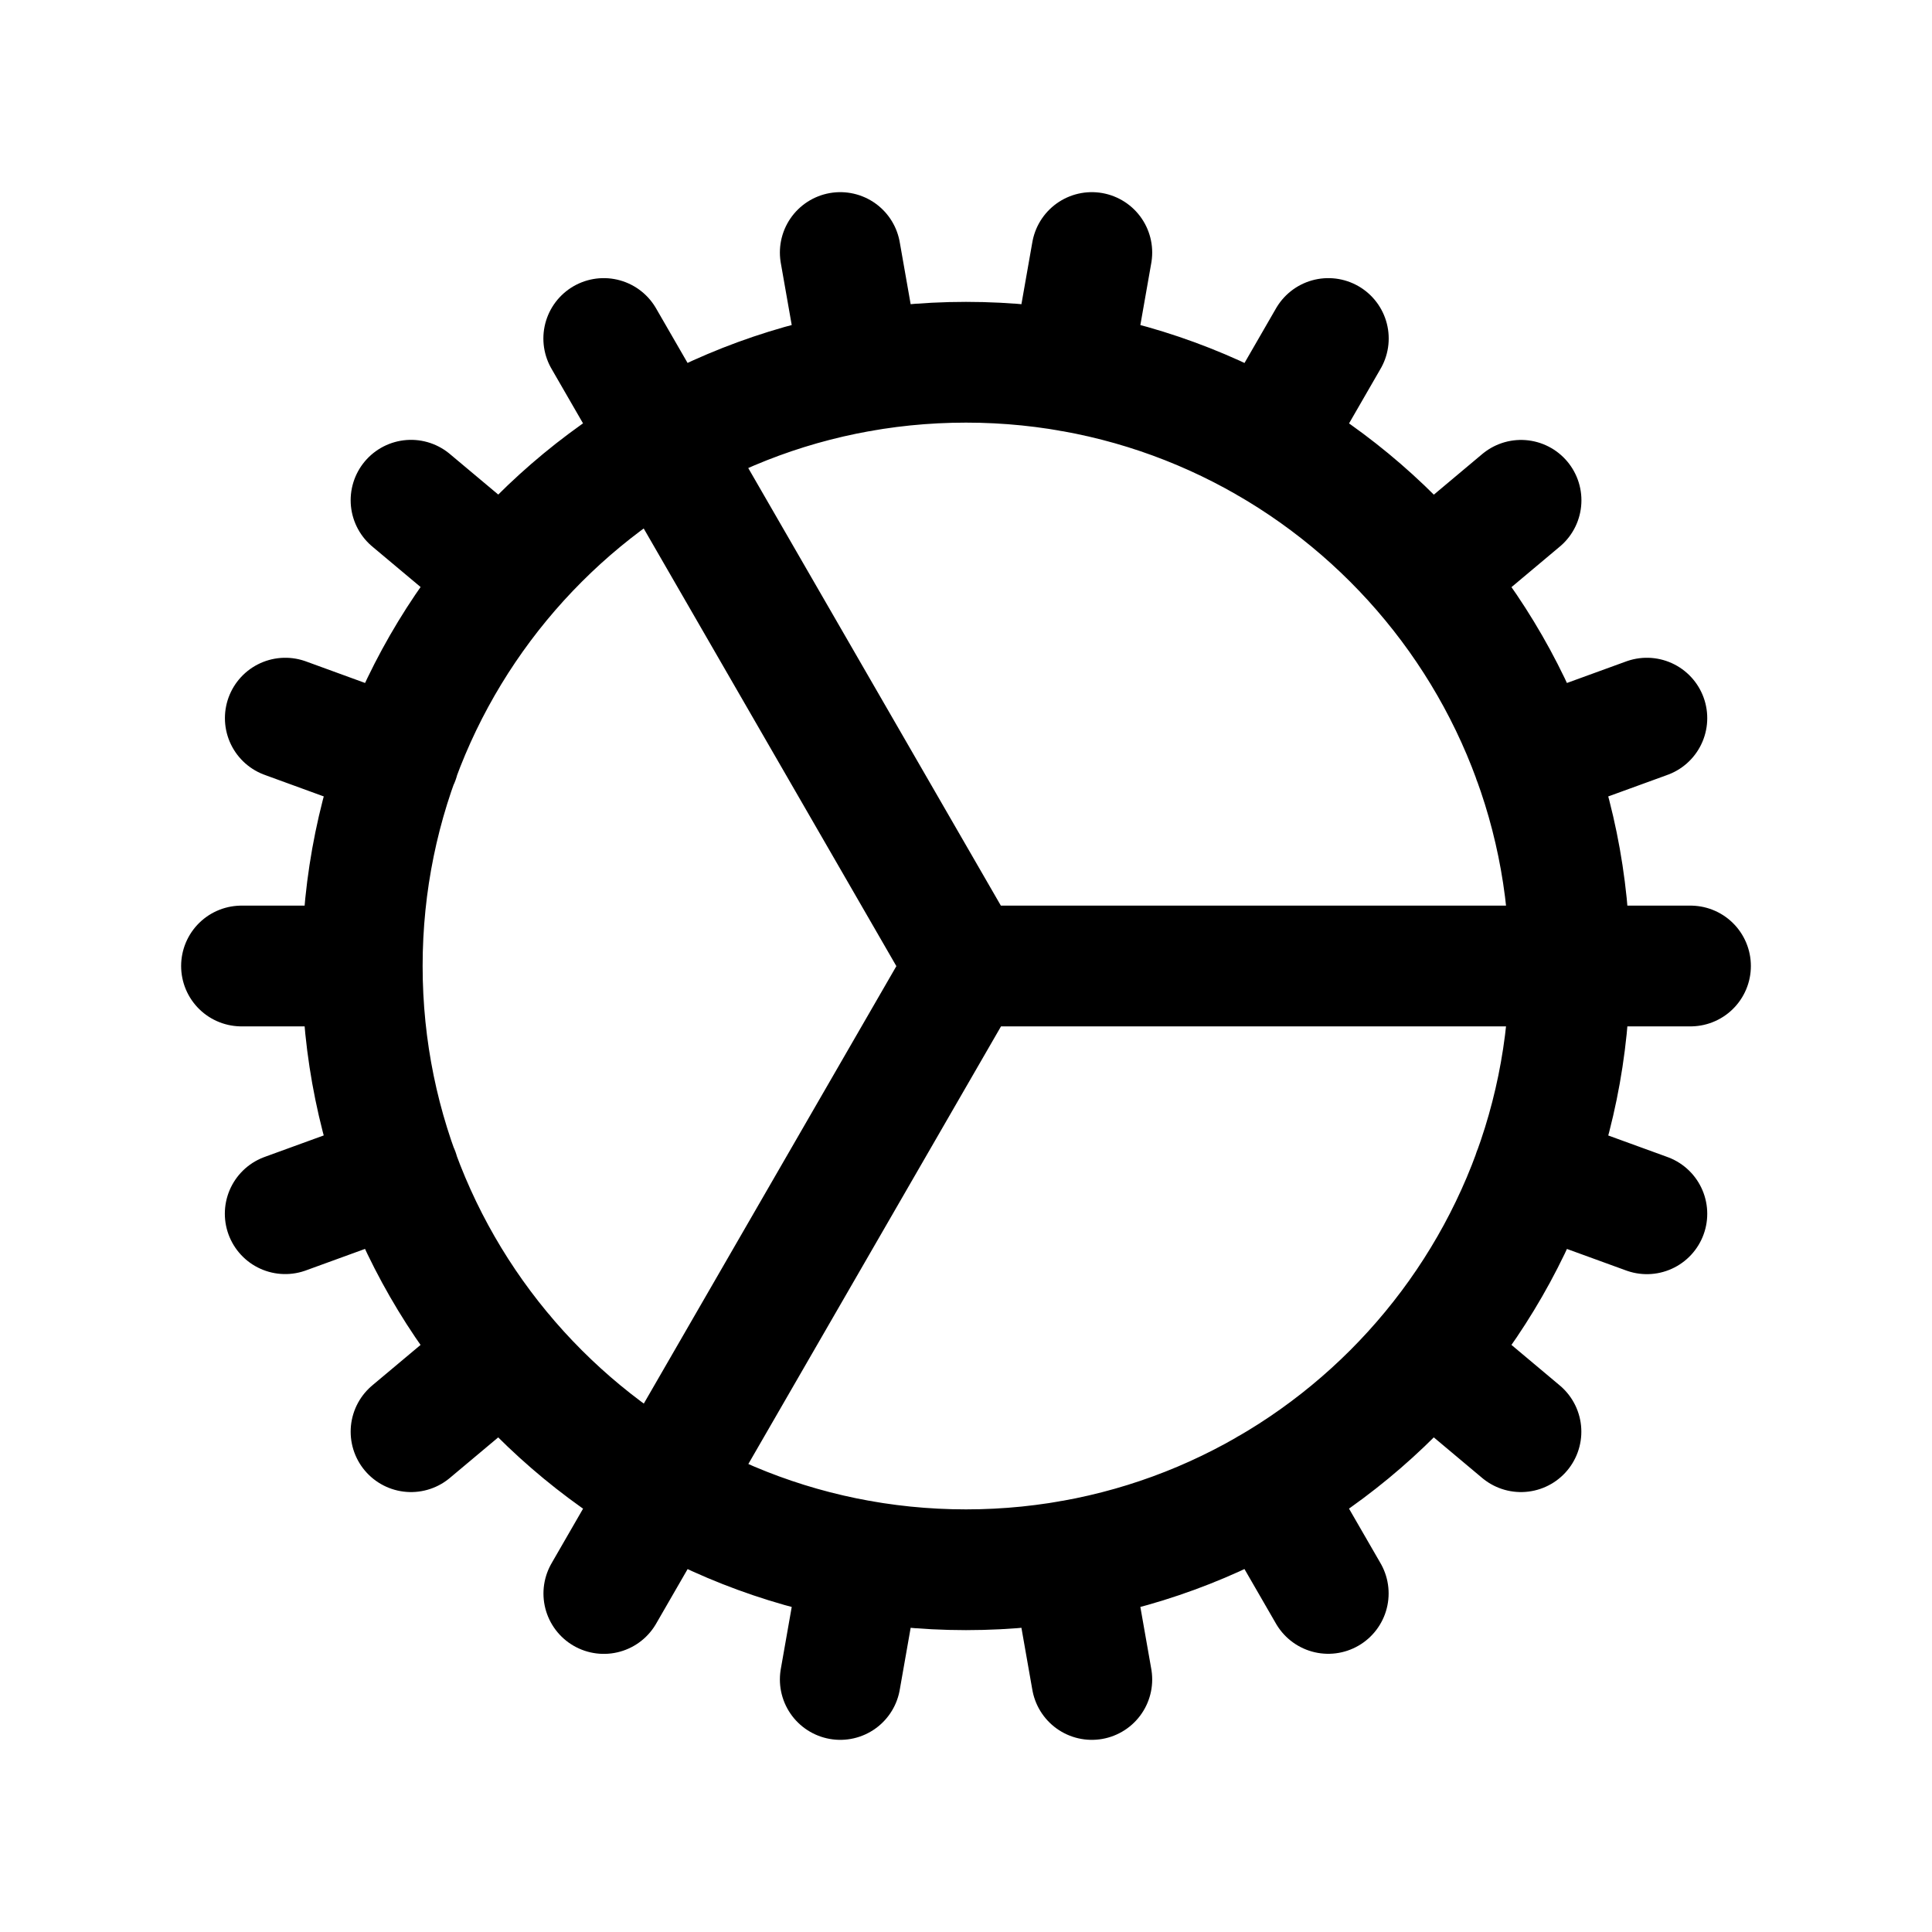
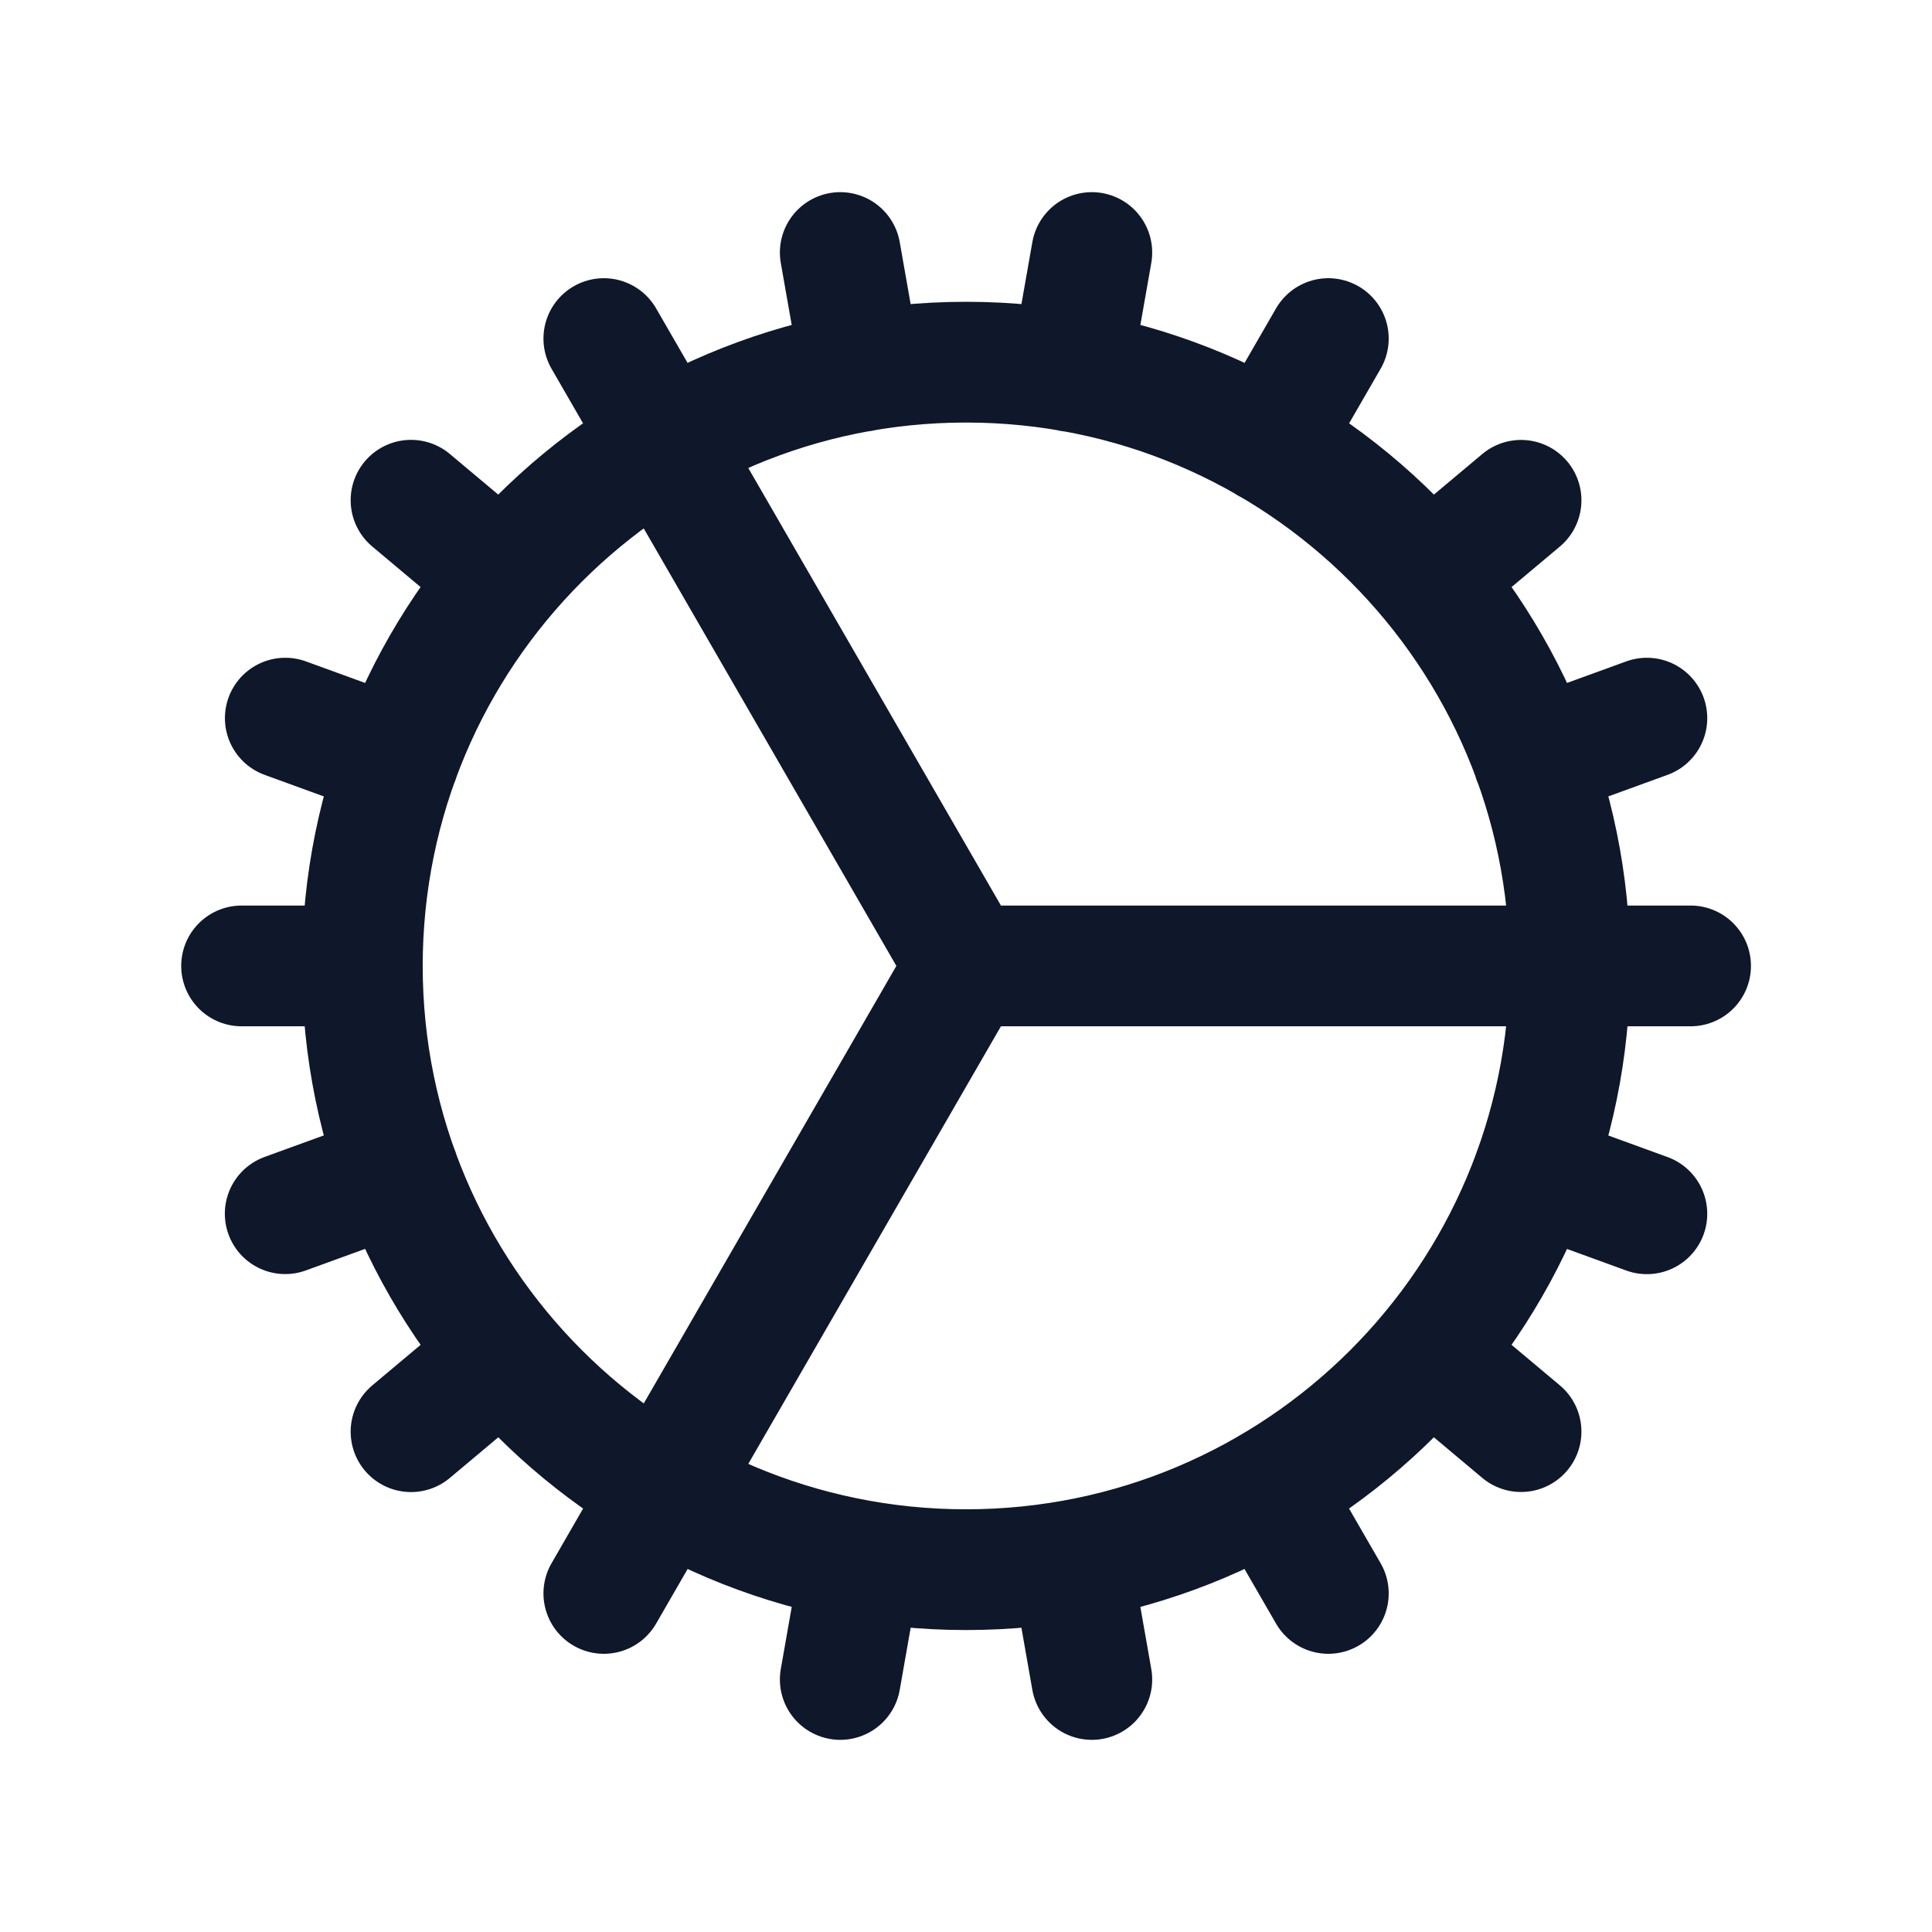
- <svg xmlns="http://www.w3.org/2000/svg" fill="none" viewBox="0 0 24 24" stroke-width="1.5" stroke="currentColor" aria-hidden="true" data-slot="icon">
-   <path stroke-linecap="round" stroke-linejoin="round" d="M4.5 12a7.5 7.5 0 0 0 15 0m-15 0a7.5 7.5 0 1 1 15 0m-15 0H3m16.5 0H21m-1.5 0H12m-8.457 3.077 1.41-.513m14.095-5.13 1.41-.513M5.106 17.785l1.15-.964m11.49-9.642 1.149-.964M7.501 19.795l.75-1.3m7.5-12.99.75-1.3m-6.063 16.658.26-1.477m2.605-14.772.26-1.477m0 17.726-.26-1.477M10.698 4.614l-.26-1.477M16.5 19.794l-.75-1.299M7.5 4.205 12 12m6.894 5.785-1.149-.964M6.256 7.178l-1.15-.964m15.352 8.864-1.41-.513M4.954 9.435l-1.41-.514M12.002 12l-3.75 6.495" />
+ <svg xmlns="http://www.w3.org/2000/svg" width="24" height="24" viewBox="0 0 24 24" fill="none">
+   <path d="M4.501 11.999C4.501 16.141 7.859 19.499 12.001 19.499C16.143 19.499 19.501 16.141 19.501 11.999M4.501 11.999C4.501 7.857 7.859 4.499 12.001 4.499C16.143 4.499 19.501 7.857 19.501 11.999M4.501 11.999L3.001 11.999M19.501 11.999L21.001 11.999M19.501 11.999L12.001 11.999M3.543 15.077L4.953 14.564M19.048 9.434L20.458 8.921M5.106 17.785L6.255 16.821M17.746 7.179L18.895 6.215M7.501 19.794L8.251 18.495M15.751 5.505L16.501 4.206M10.438 20.863L10.698 19.386M13.303 4.614L13.563 3.137M13.563 20.863L13.303 19.386M10.698 4.614L10.438 3.137M16.501 19.794L15.751 18.495M7.501 4.206L12.001 11.999M18.895 17.784L17.746 16.82M6.255 7.178L5.106 6.214M20.458 15.078L19.049 14.565M4.953 9.434L3.544 8.921M12.001 11.999L8.251 18.494" stroke="#0F172A" stroke-width="1.5" stroke-linecap="round" stroke-linejoin="round" />
</svg>
